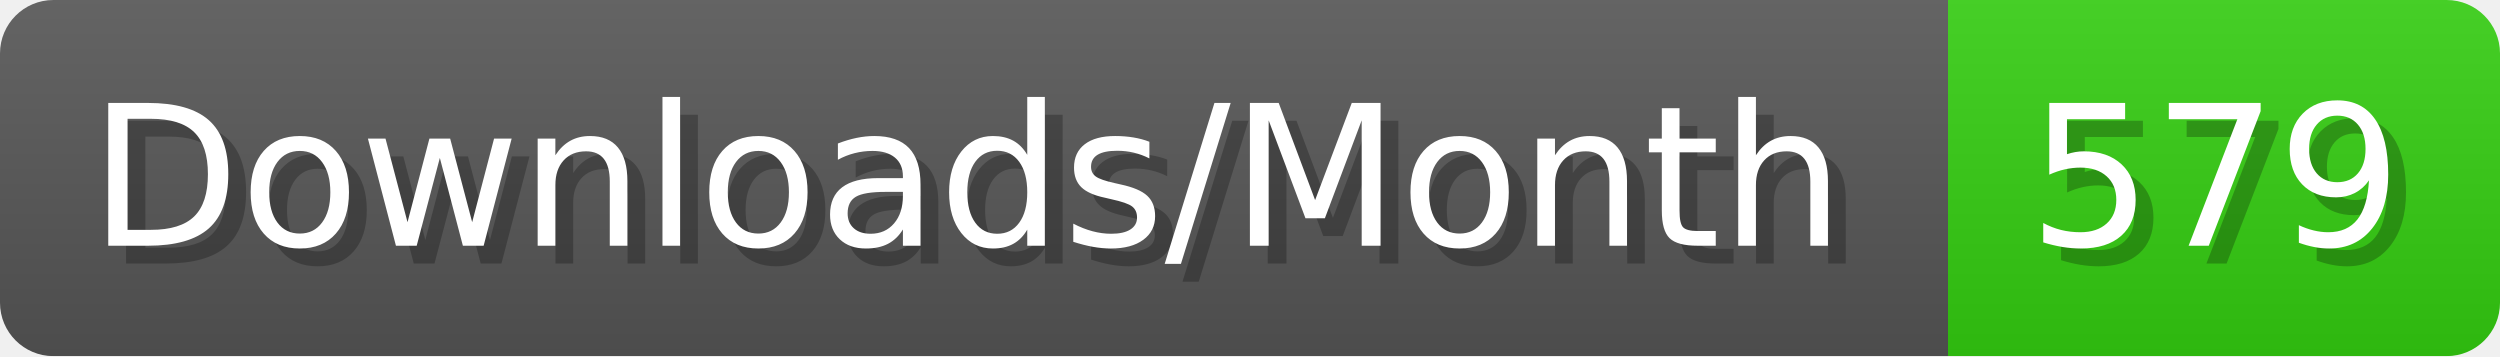
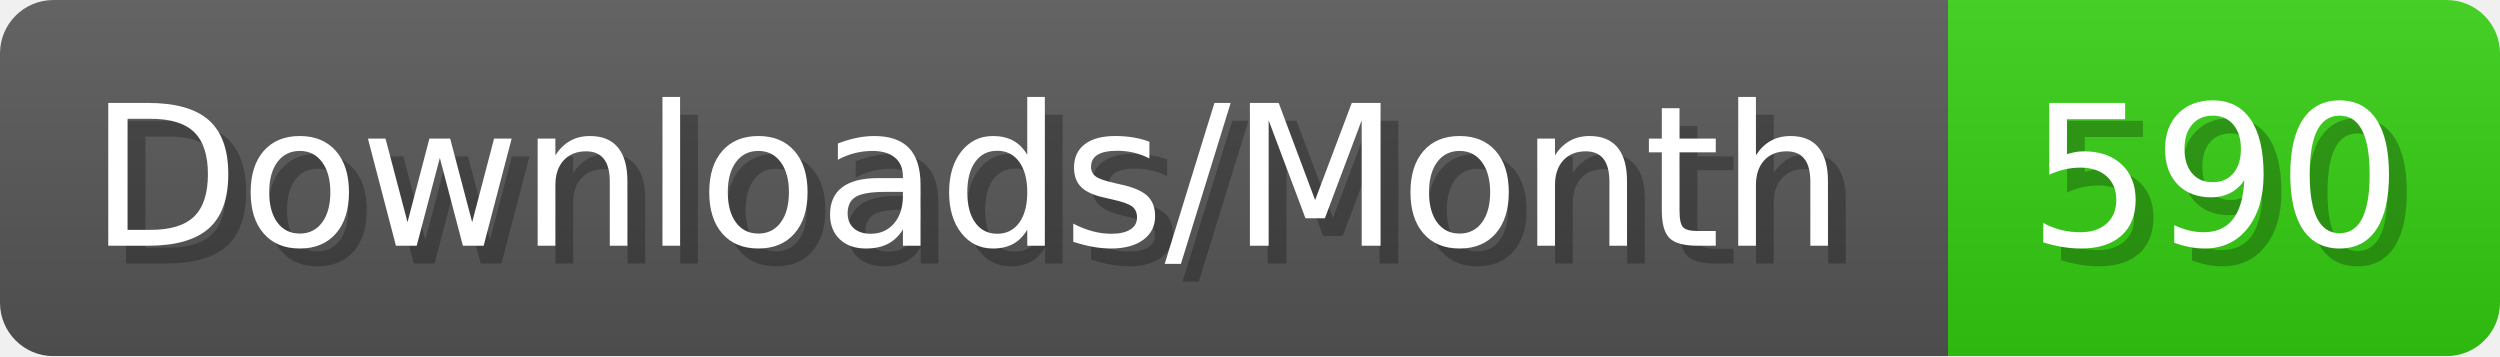
- <svg xmlns="http://www.w3.org/2000/svg" width="140.4" height="20" viewBox="0 0 1404 200" role="img" aria-label="Downloads/Month: 579">
+ <svg xmlns="http://www.w3.org/2000/svg" width="140.4" height="20" viewBox="0 0 1404 200" role="img" aria-label="Downloads/Month: 590">
  <linearGradient id="YlXUI" x2="0" y2="100%">
    <stop offset="0" stop-opacity=".1" stop-color="#EEE" />
    <stop offset="1" stop-opacity=".1" />
  </linearGradient>
  <mask id="JHhop">
    <rect width="1404" height="200" rx="30" fill="#FFF" />
  </mask>
  <g mask="url(#JHhop)">
    <rect width="1094" height="200" fill="#555" />
    <rect width="310" height="200" fill="#3C1" x="1094" />
    <rect width="1404" height="200" fill="url(#YlXUI)" />
  </g>
  <g aria-hidden="true" fill="#fff" text-anchor="start" font-family="Verdana,DejaVu Sans,sans-serif" font-size="110">
    <text x="60" y="148" textLength="994" fill="#000" opacity="0.25">Downloads/Month</text>
    <text x="50" y="138" textLength="994">Downloads/Month</text>
-     <text x="1149" y="148" textLength="210" fill="#000" opacity="0.25">579</text>
-     <text x="1139" y="138" textLength="210">579</text>
+     <text x="1149" y="148" textLength="210" fill="#000" opacity="0.25">590</text>
+     <text x="1139" y="138" textLength="210">590</text>
  </g>
</svg>
